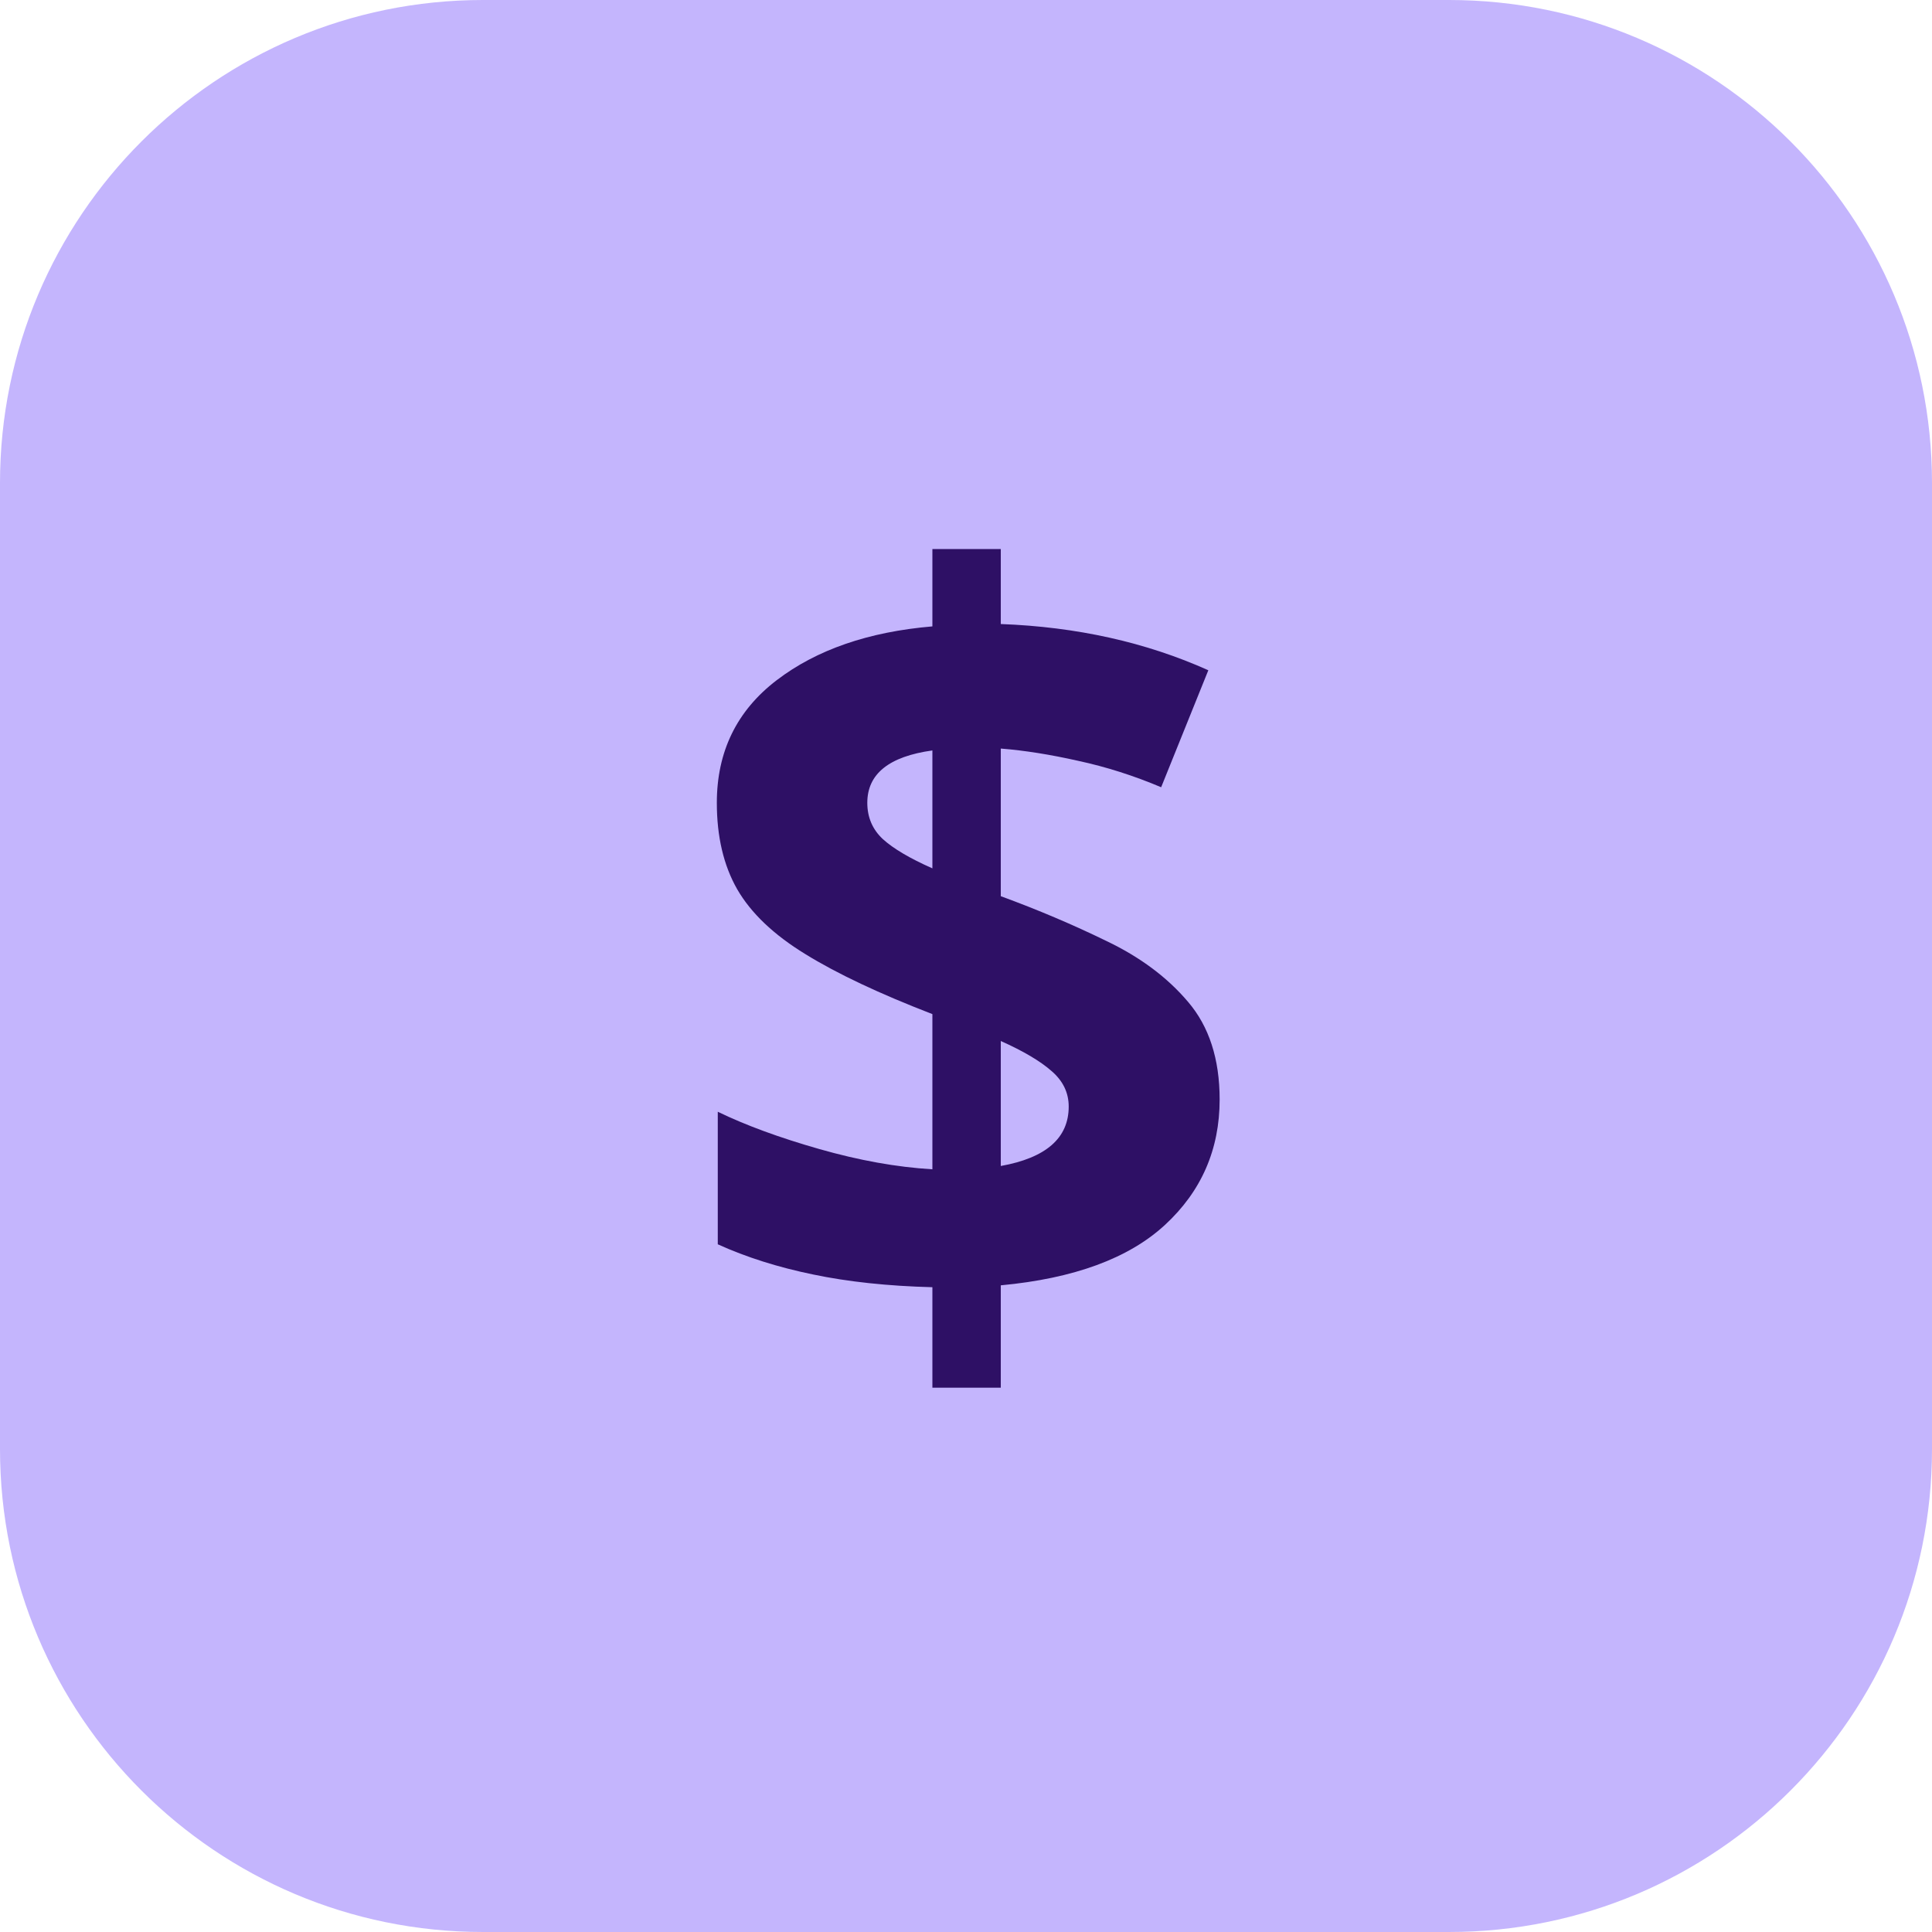
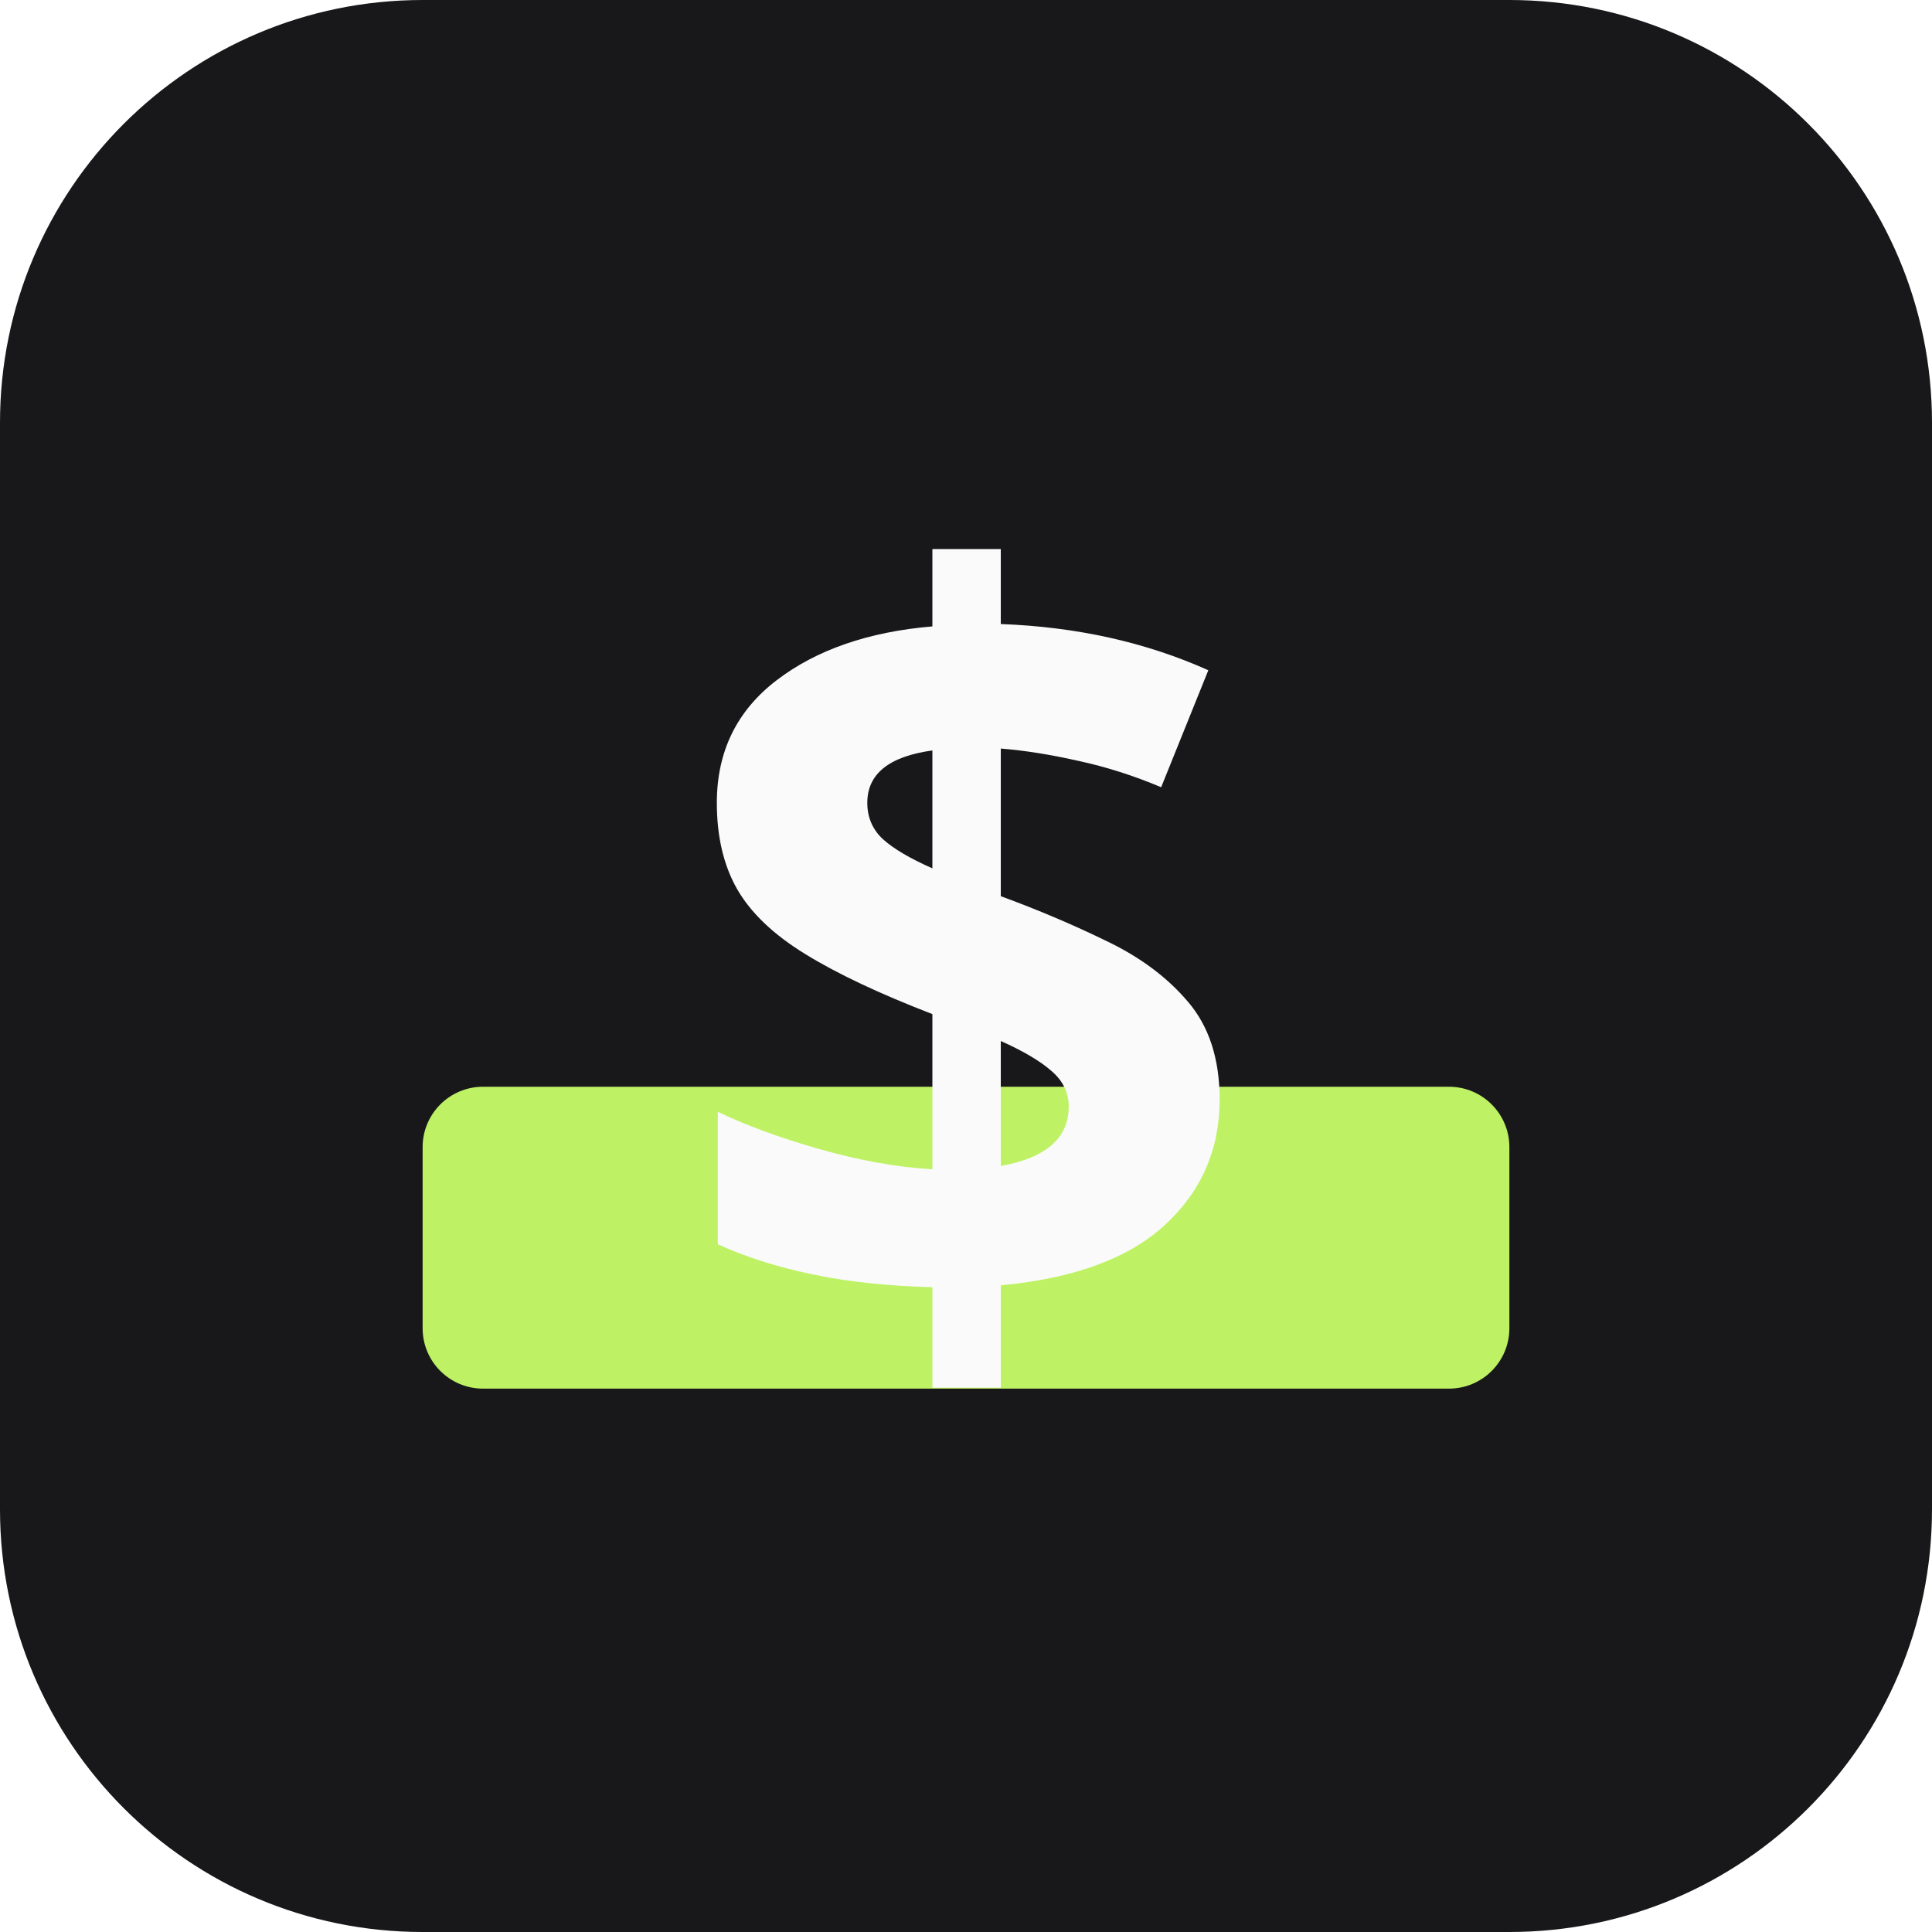
<svg xmlns="http://www.w3.org/2000/svg" viewBox="0 0 64 64">
-   <rect width="64" height="64" rx="16" fill="#c4b5fd" />
-   <text x="32" y="44" font-size="34" text-anchor="middle" font-family="system-ui" font-weight="800" fill="#2e1065">$</text>
+   <rect width="64" height="64" rx="14" fill="#18181b" />
+   <rect x="14" y="36" width="36" height="10" rx="2" fill="#bef264" />
+   <text x="32" y="44" font-size="34" text-anchor="middle" font-family="system-ui" font-weight="800" fill="#fafafa">$</text>
</svg>
